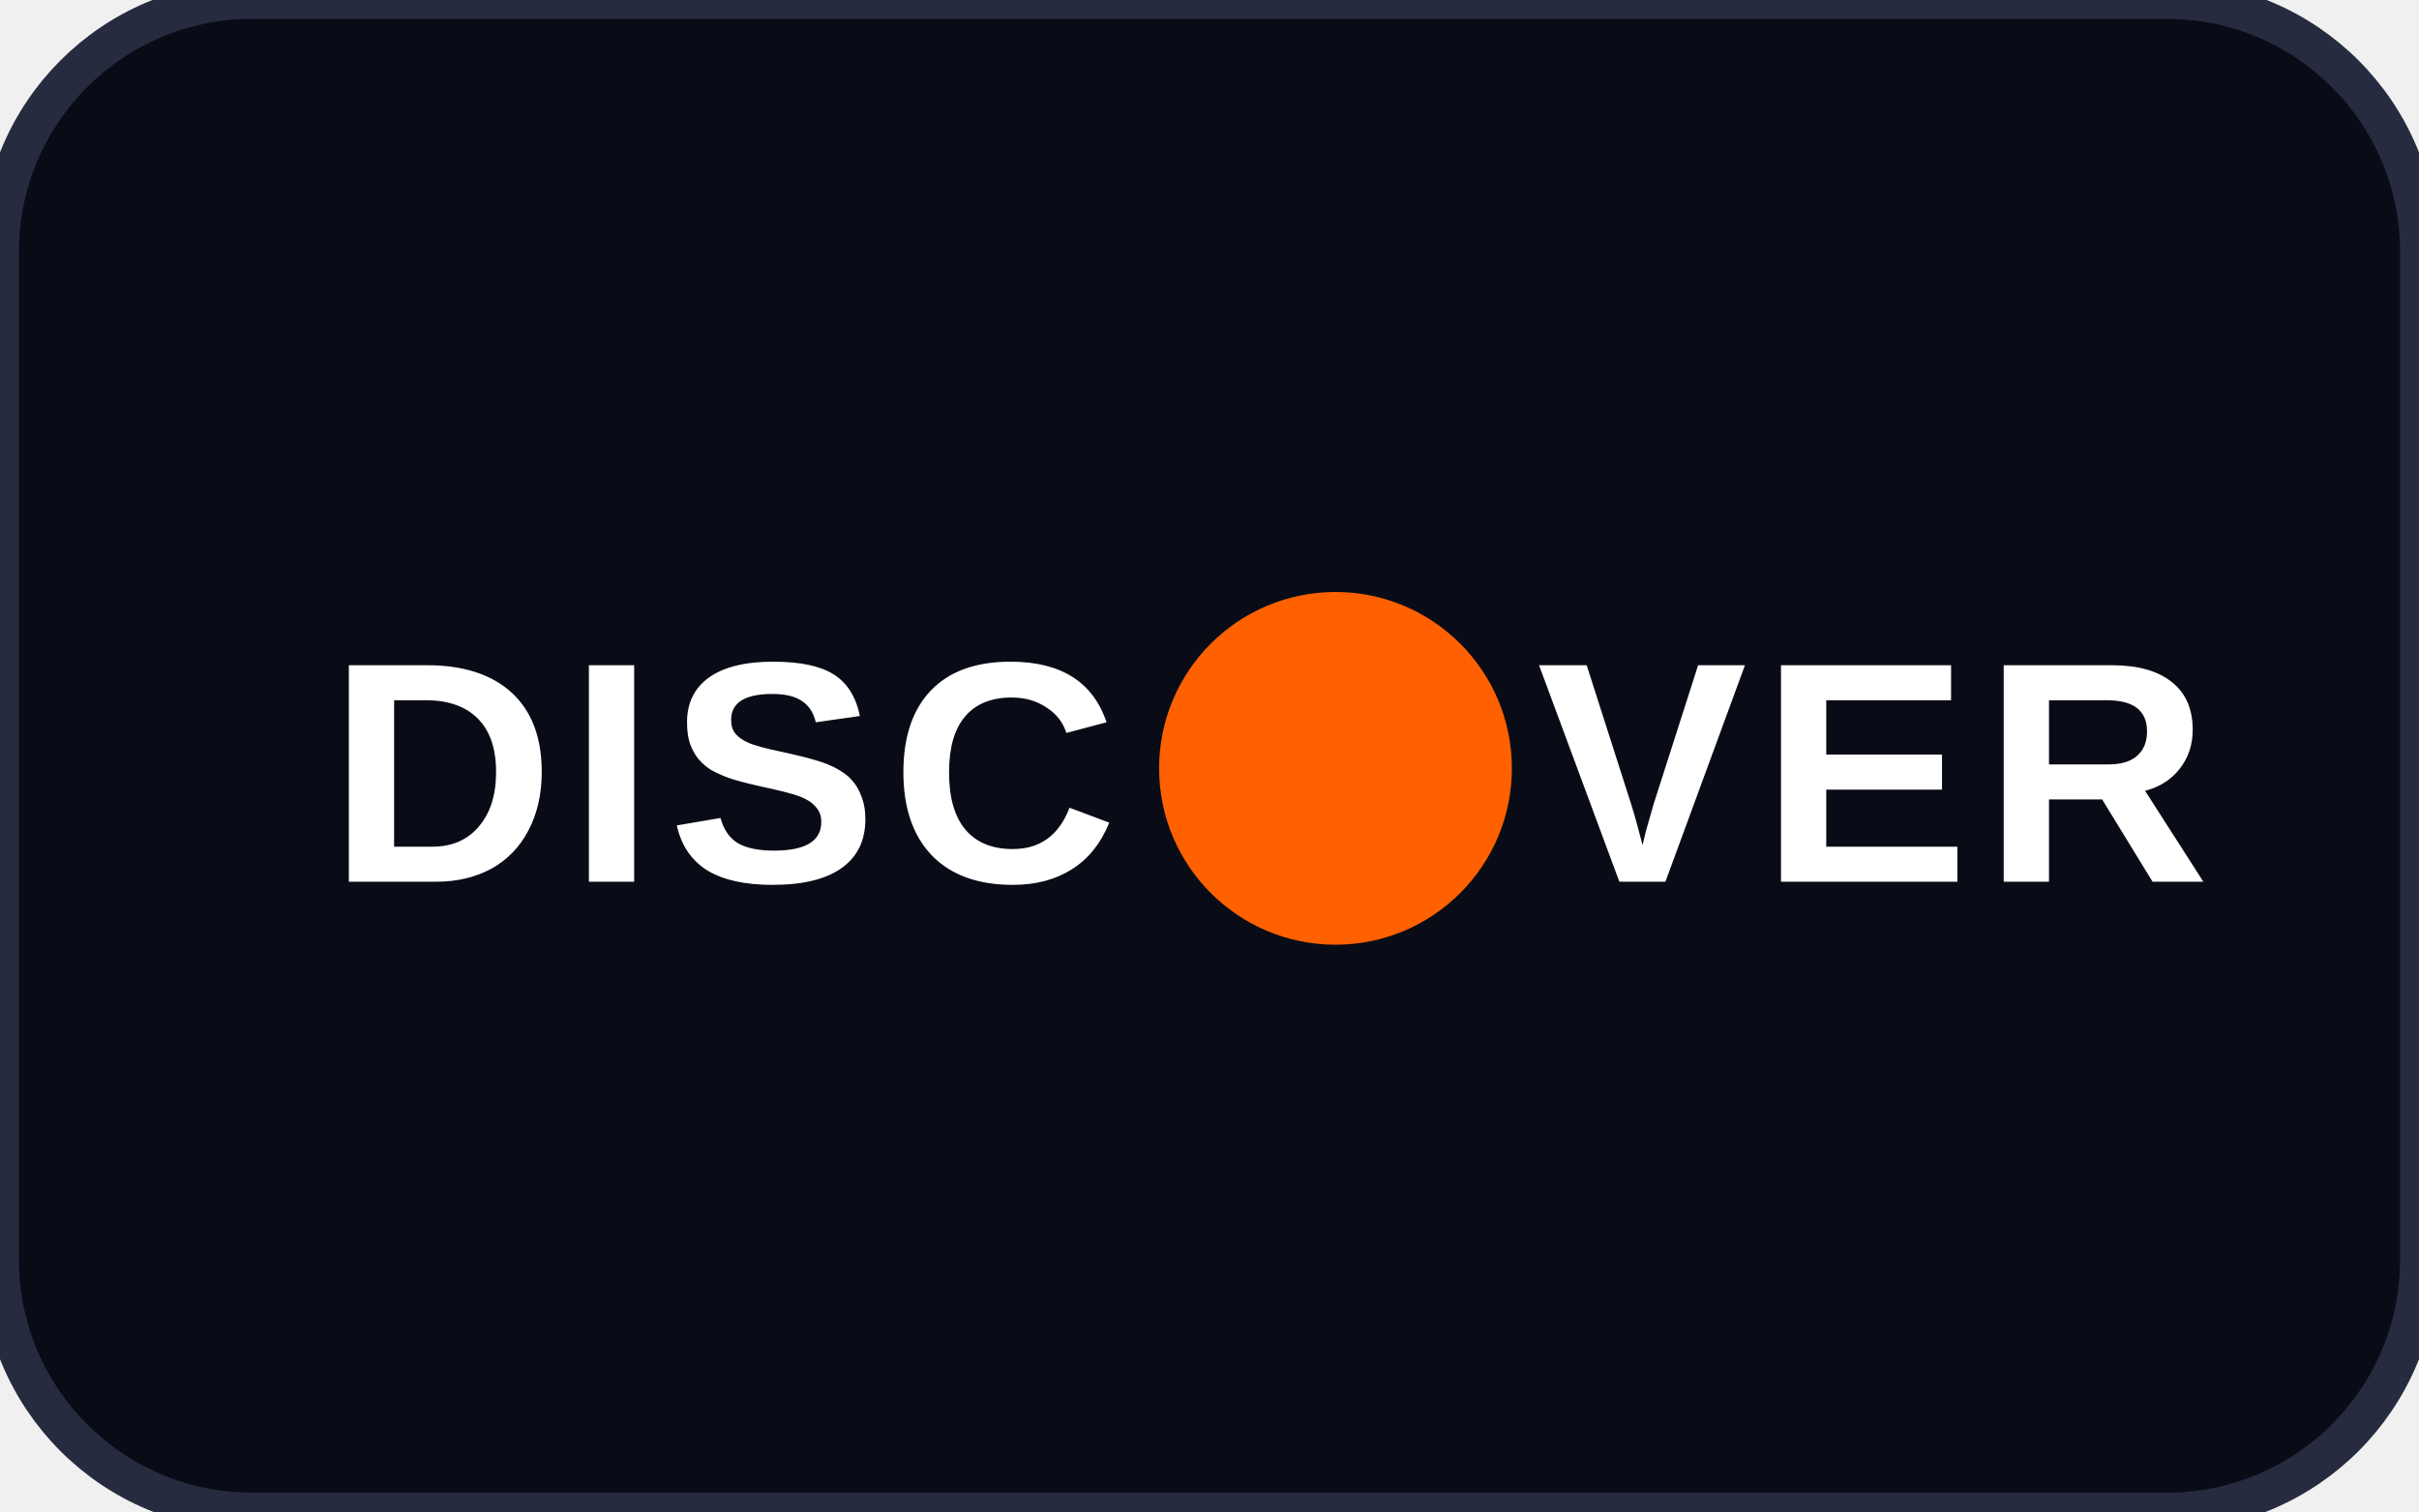
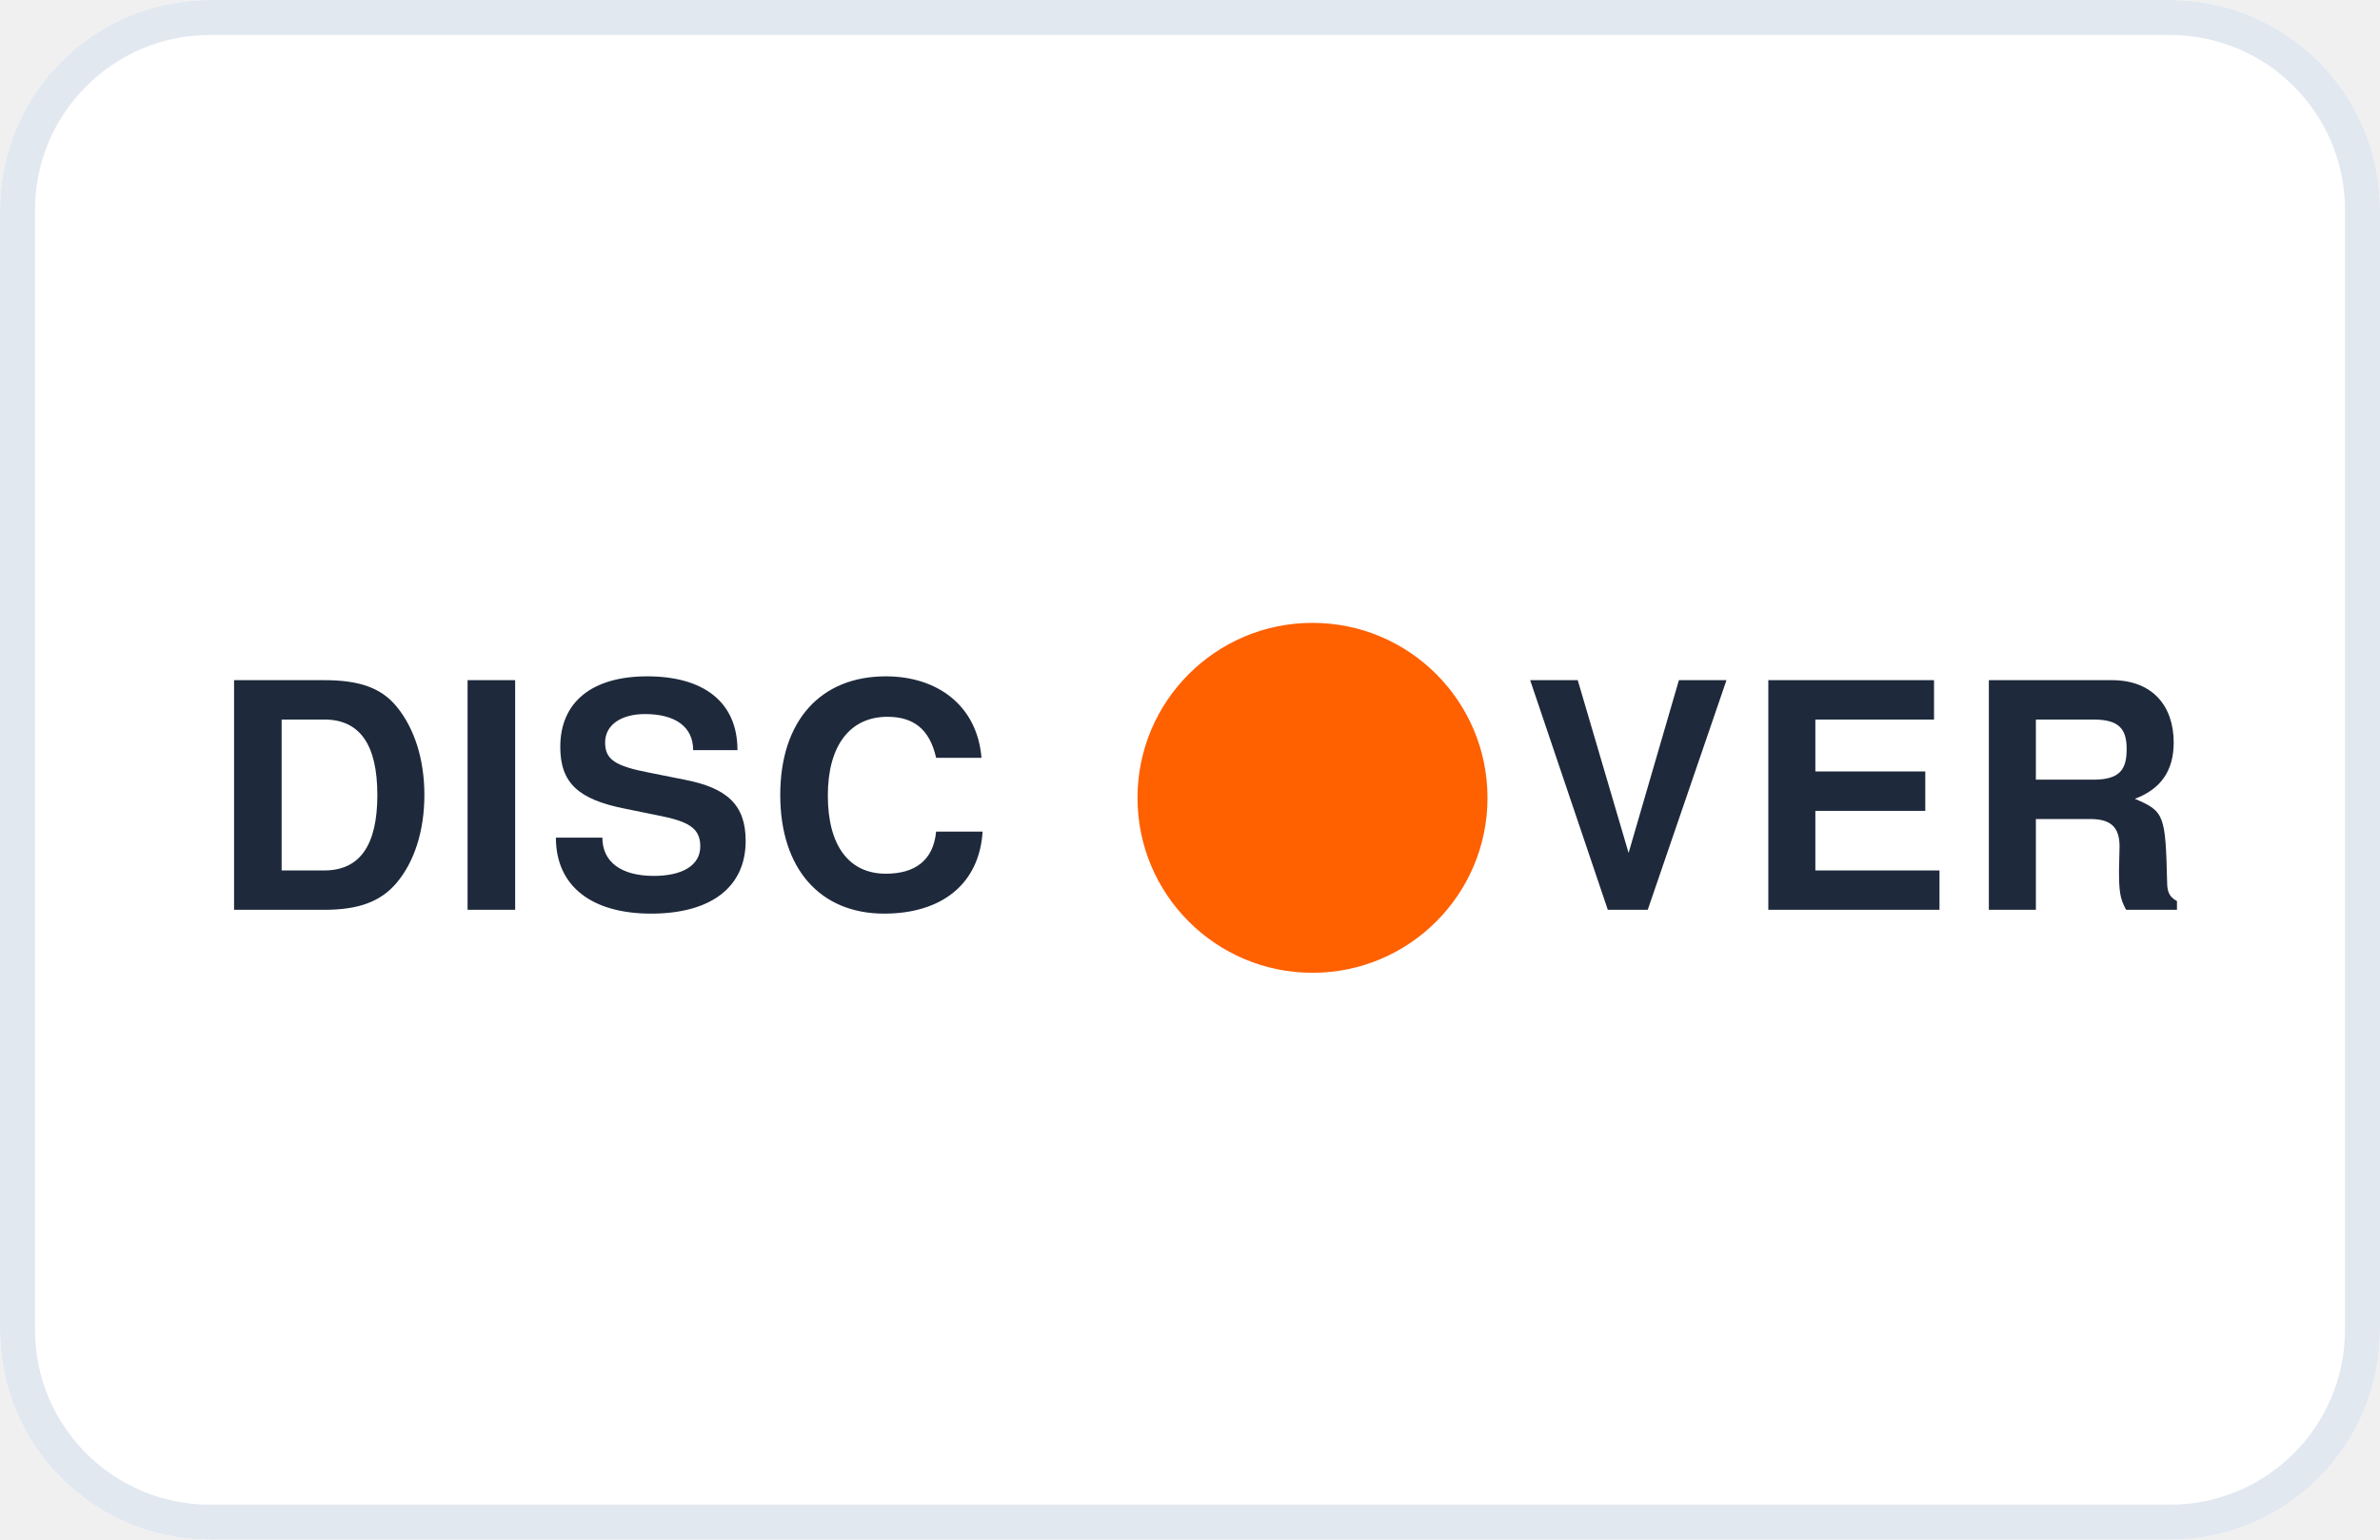
- <svg xmlns="http://www.w3.org/2000/svg" viewBox="0 0 96 60" fill="none">
-   <rect width="96" height="60" rx="10" fill="#090C16" stroke="#262B40" stroke-width="1.5" />
-   <text x="13" y="35" fill="#FFFFFF" font-family="'Arial Black', 'Helvetica Neue', Arial, sans-serif" font-weight="900" font-size="12.5" letter-spacing="0.5">DISC</text>
-   <circle cx="53" cy="30.5" r="7" fill="#FF6000" />
-   <text x="61" y="35" fill="#FFFFFF" font-family="'Arial Black', 'Helvetica Neue', Arial, sans-serif" font-weight="900" font-size="12.5" letter-spacing="0.5">VER</text>
+ <svg xmlns="http://www.w3.org/2000/svg" viewBox="0 0 68 44" fill="none">
+   <rect width="68" height="44" rx="6" fill="#FFFFFF" />
+   <rect x="0.5" y="0.5" width="67" height="43" rx="5.5" stroke="#E2E8F0" stroke-width="1" />
+   <g transform="translate(6, 16)">
+     <text x="0" y="10" fill="#1E293B" font-family="'Arial Black', 'Helvetica Neue', sans-serif" font-weight="900" font-size="9" letter-spacing="0.3">DISC</text>
+     <circle cx="31.5" cy="6.8" r="5" fill="#FF6000" />
+     <text x="37.5" y="10" fill="#1E293B" font-family="'Arial Black', 'Helvetica Neue', sans-serif" font-weight="900" font-size="9" letter-spacing="0.3">VER</text>
+   </g>
</svg>
